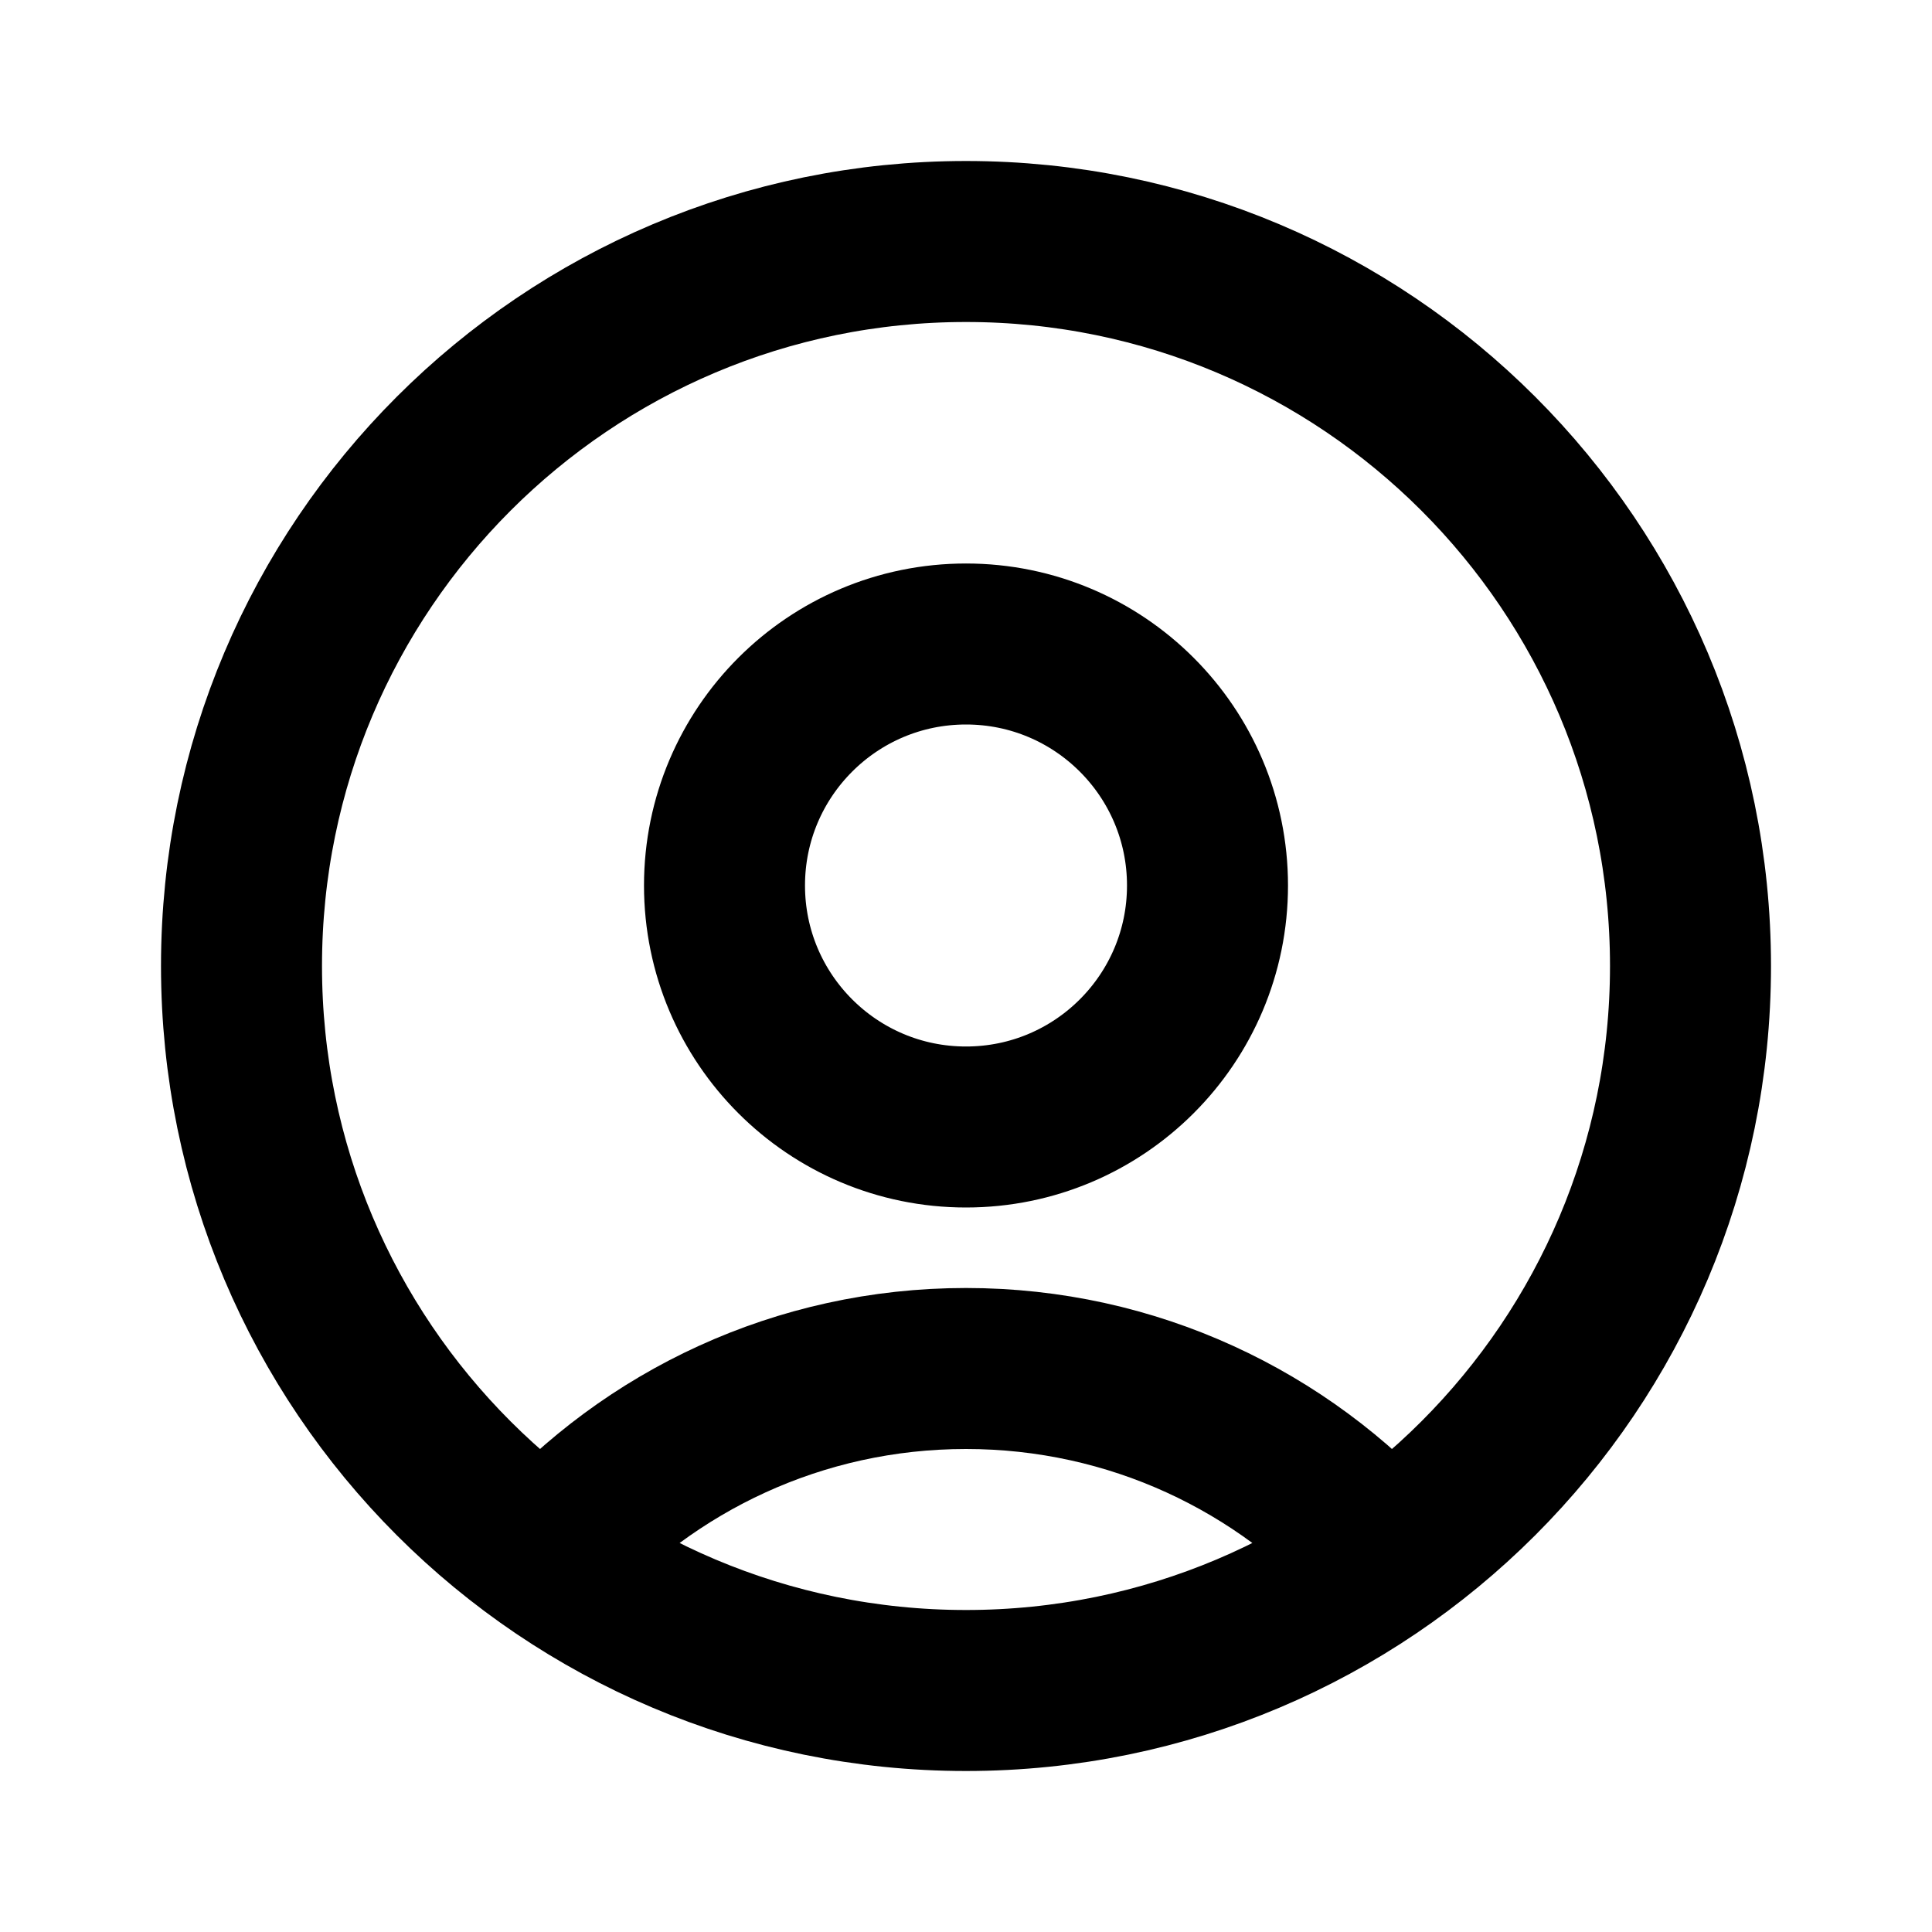
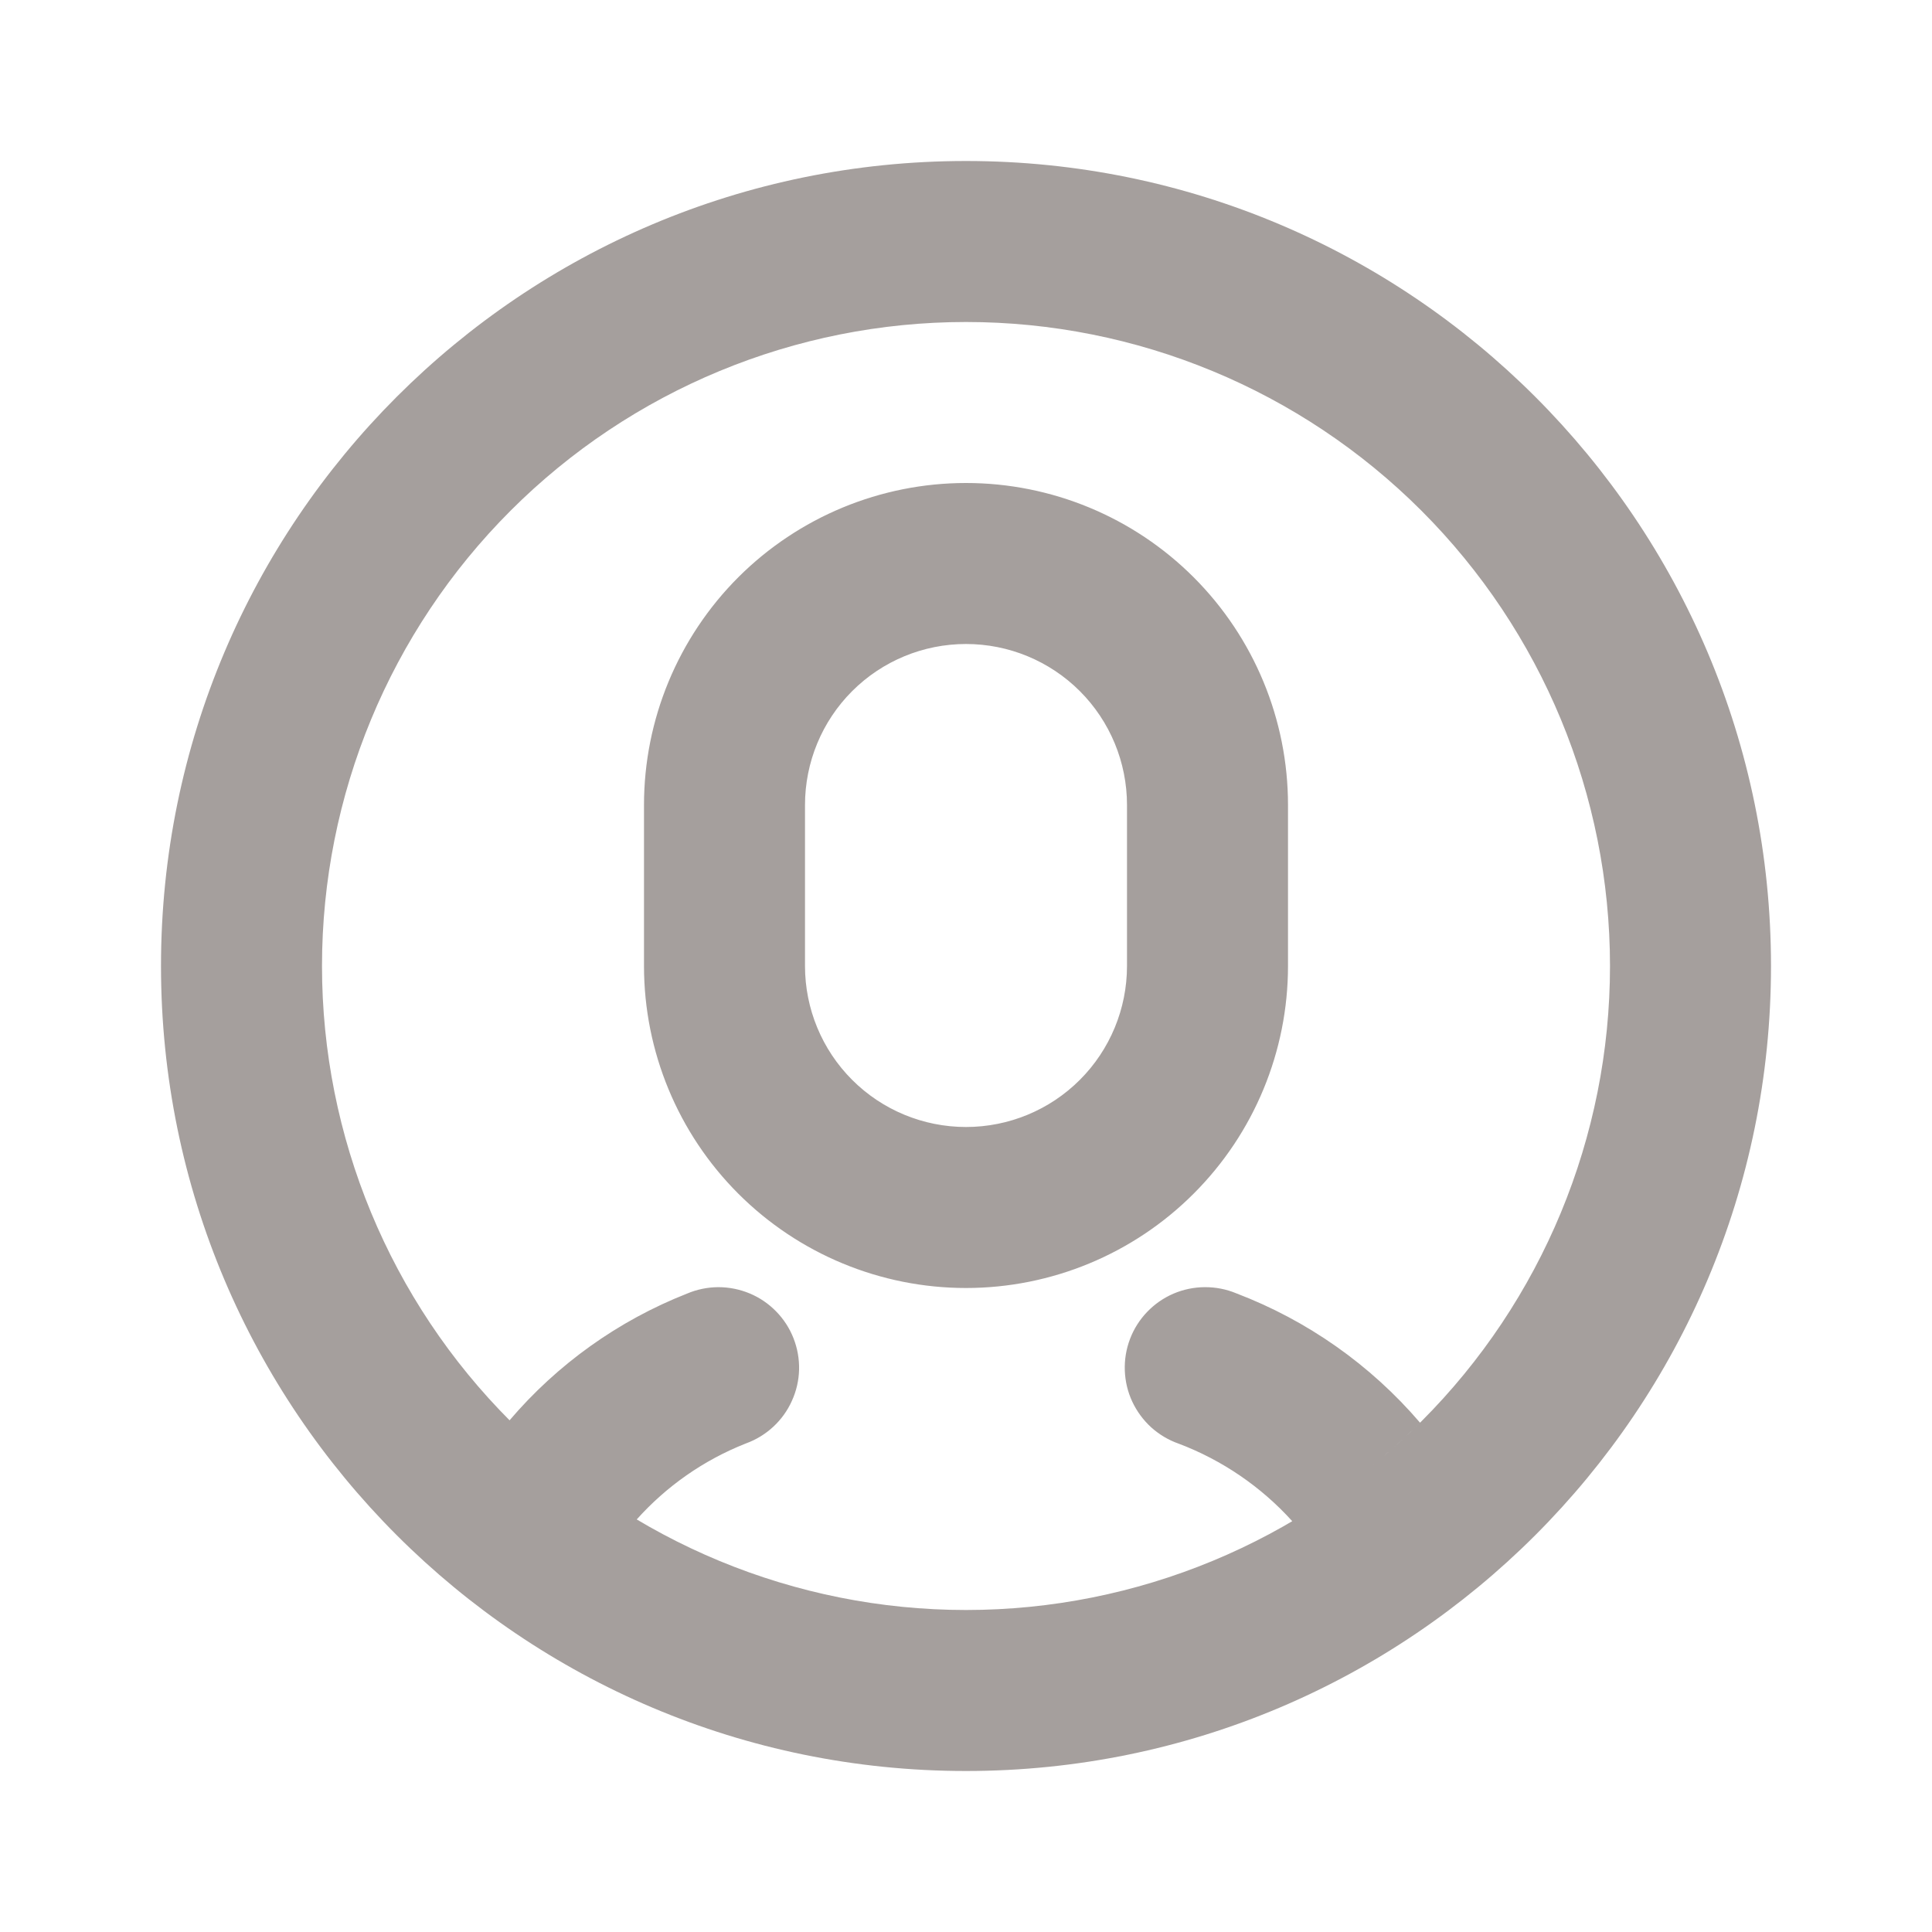
- <svg xmlns="http://www.w3.org/2000/svg" width="800px" height="800px" viewBox="0 0 24 24" fill="none">
-   <g id="User / User_Circle">
-     <path id="Vector" d="M17.217 19.332C15.935 17.901 14.073 17 12 17C9.927 17 8.065 17.901 6.783 19.332M12 21C7.029 21 3 16.971 3 12C3 7.029 7.029 3 12 3C16.971 3 21 7.029 21 12C21 16.971 16.971 21 12 21ZM12 14C10.343 14 9 12.657 9 11C9 9.343 10.343 8 12 8C13.657 8 15 9.343 15 11C15 12.657 13.657 14 12 14Z" stroke="#000000" stroke-width="2" stroke-linecap="round" stroke-linejoin="round" />
-   </g>
+ <svg xmlns="http://www.w3.org/2000/svg" width="30" height="30" viewBox="0 0 30 30" fill="none">
+   <path d="M15 27.5C8.096 27.5 2.5 21.904 2.5 15C2.5 8.096 8.096 2.5 15 2.5C21.904 2.5 27.5 8.096 27.5 15C27.5 21.904 21.904 27.5 15 27.5ZM15 25C17.652 25 20.196 23.946 22.071 22.071C23.946 20.196 25 17.652 25 15C25 12.348 23.946 9.804 22.071 7.929C20.196 6.054 17.652 5 15 5C12.348 5 9.804 6.054 7.929 7.929C6.054 9.804 5 12.348 5 15C5 17.652 6.054 20.196 7.929 22.071C9.804 23.946 12.348 25 15 25ZM15 7.5C16.326 7.5 17.598 8.027 18.535 8.964C19.473 9.902 20 11.174 20 12.5V15C20 16.326 19.473 17.598 18.535 18.535C17.598 19.473 16.326 20 15 20C13.674 20 12.402 19.473 11.464 18.535C10.527 17.598 10 16.326 10 15V12.5C10 11.174 10.527 9.902 11.464 8.964C12.402 8.027 13.674 7.5 15 7.5ZM15 10C14.337 10 13.701 10.263 13.232 10.732C12.763 11.201 12.5 11.837 12.5 12.5V15C12.5 15.663 12.763 16.299 13.232 16.768C13.701 17.237 14.337 17.5 15 17.5C15.663 17.5 16.299 17.237 16.768 16.768C17.237 16.299 17.5 15.663 17.5 15V12.5C17.5 11.837 17.237 11.201 16.768 10.732C16.299 10.263 15.663 10 15 10ZM9.887 23.595C9.167 23.166 8.504 22.649 7.912 22.055C8.655 21.183 9.601 20.507 10.668 20.087C10.821 20.022 10.986 19.988 11.153 19.987C11.321 19.987 11.486 20.02 11.64 20.084C11.794 20.148 11.934 20.243 12.051 20.363C12.168 20.482 12.26 20.623 12.321 20.779C12.382 20.934 12.412 21.101 12.408 21.268C12.404 21.435 12.366 21.599 12.297 21.751C12.229 21.904 12.13 22.041 12.008 22.154C11.885 22.268 11.741 22.356 11.584 22.413C10.919 22.675 10.342 23.085 9.886 23.595H9.887ZM20.067 23.622C19.584 23.087 18.98 22.674 18.305 22.418C18.147 22.363 18.002 22.277 17.877 22.165C17.753 22.052 17.653 21.916 17.582 21.765C17.511 21.613 17.472 21.449 17.466 21.282C17.46 21.114 17.487 20.948 17.547 20.791C17.606 20.635 17.697 20.492 17.812 20.372C17.928 20.251 18.067 20.154 18.221 20.088C18.375 20.022 18.54 19.988 18.707 19.987C18.875 19.986 19.041 20.018 19.195 20.082C20.3 20.503 21.281 21.193 22.05 22.091C21.456 22.682 20.79 23.197 20.067 23.622Z" fill="#A59F9D" />
</svg>
